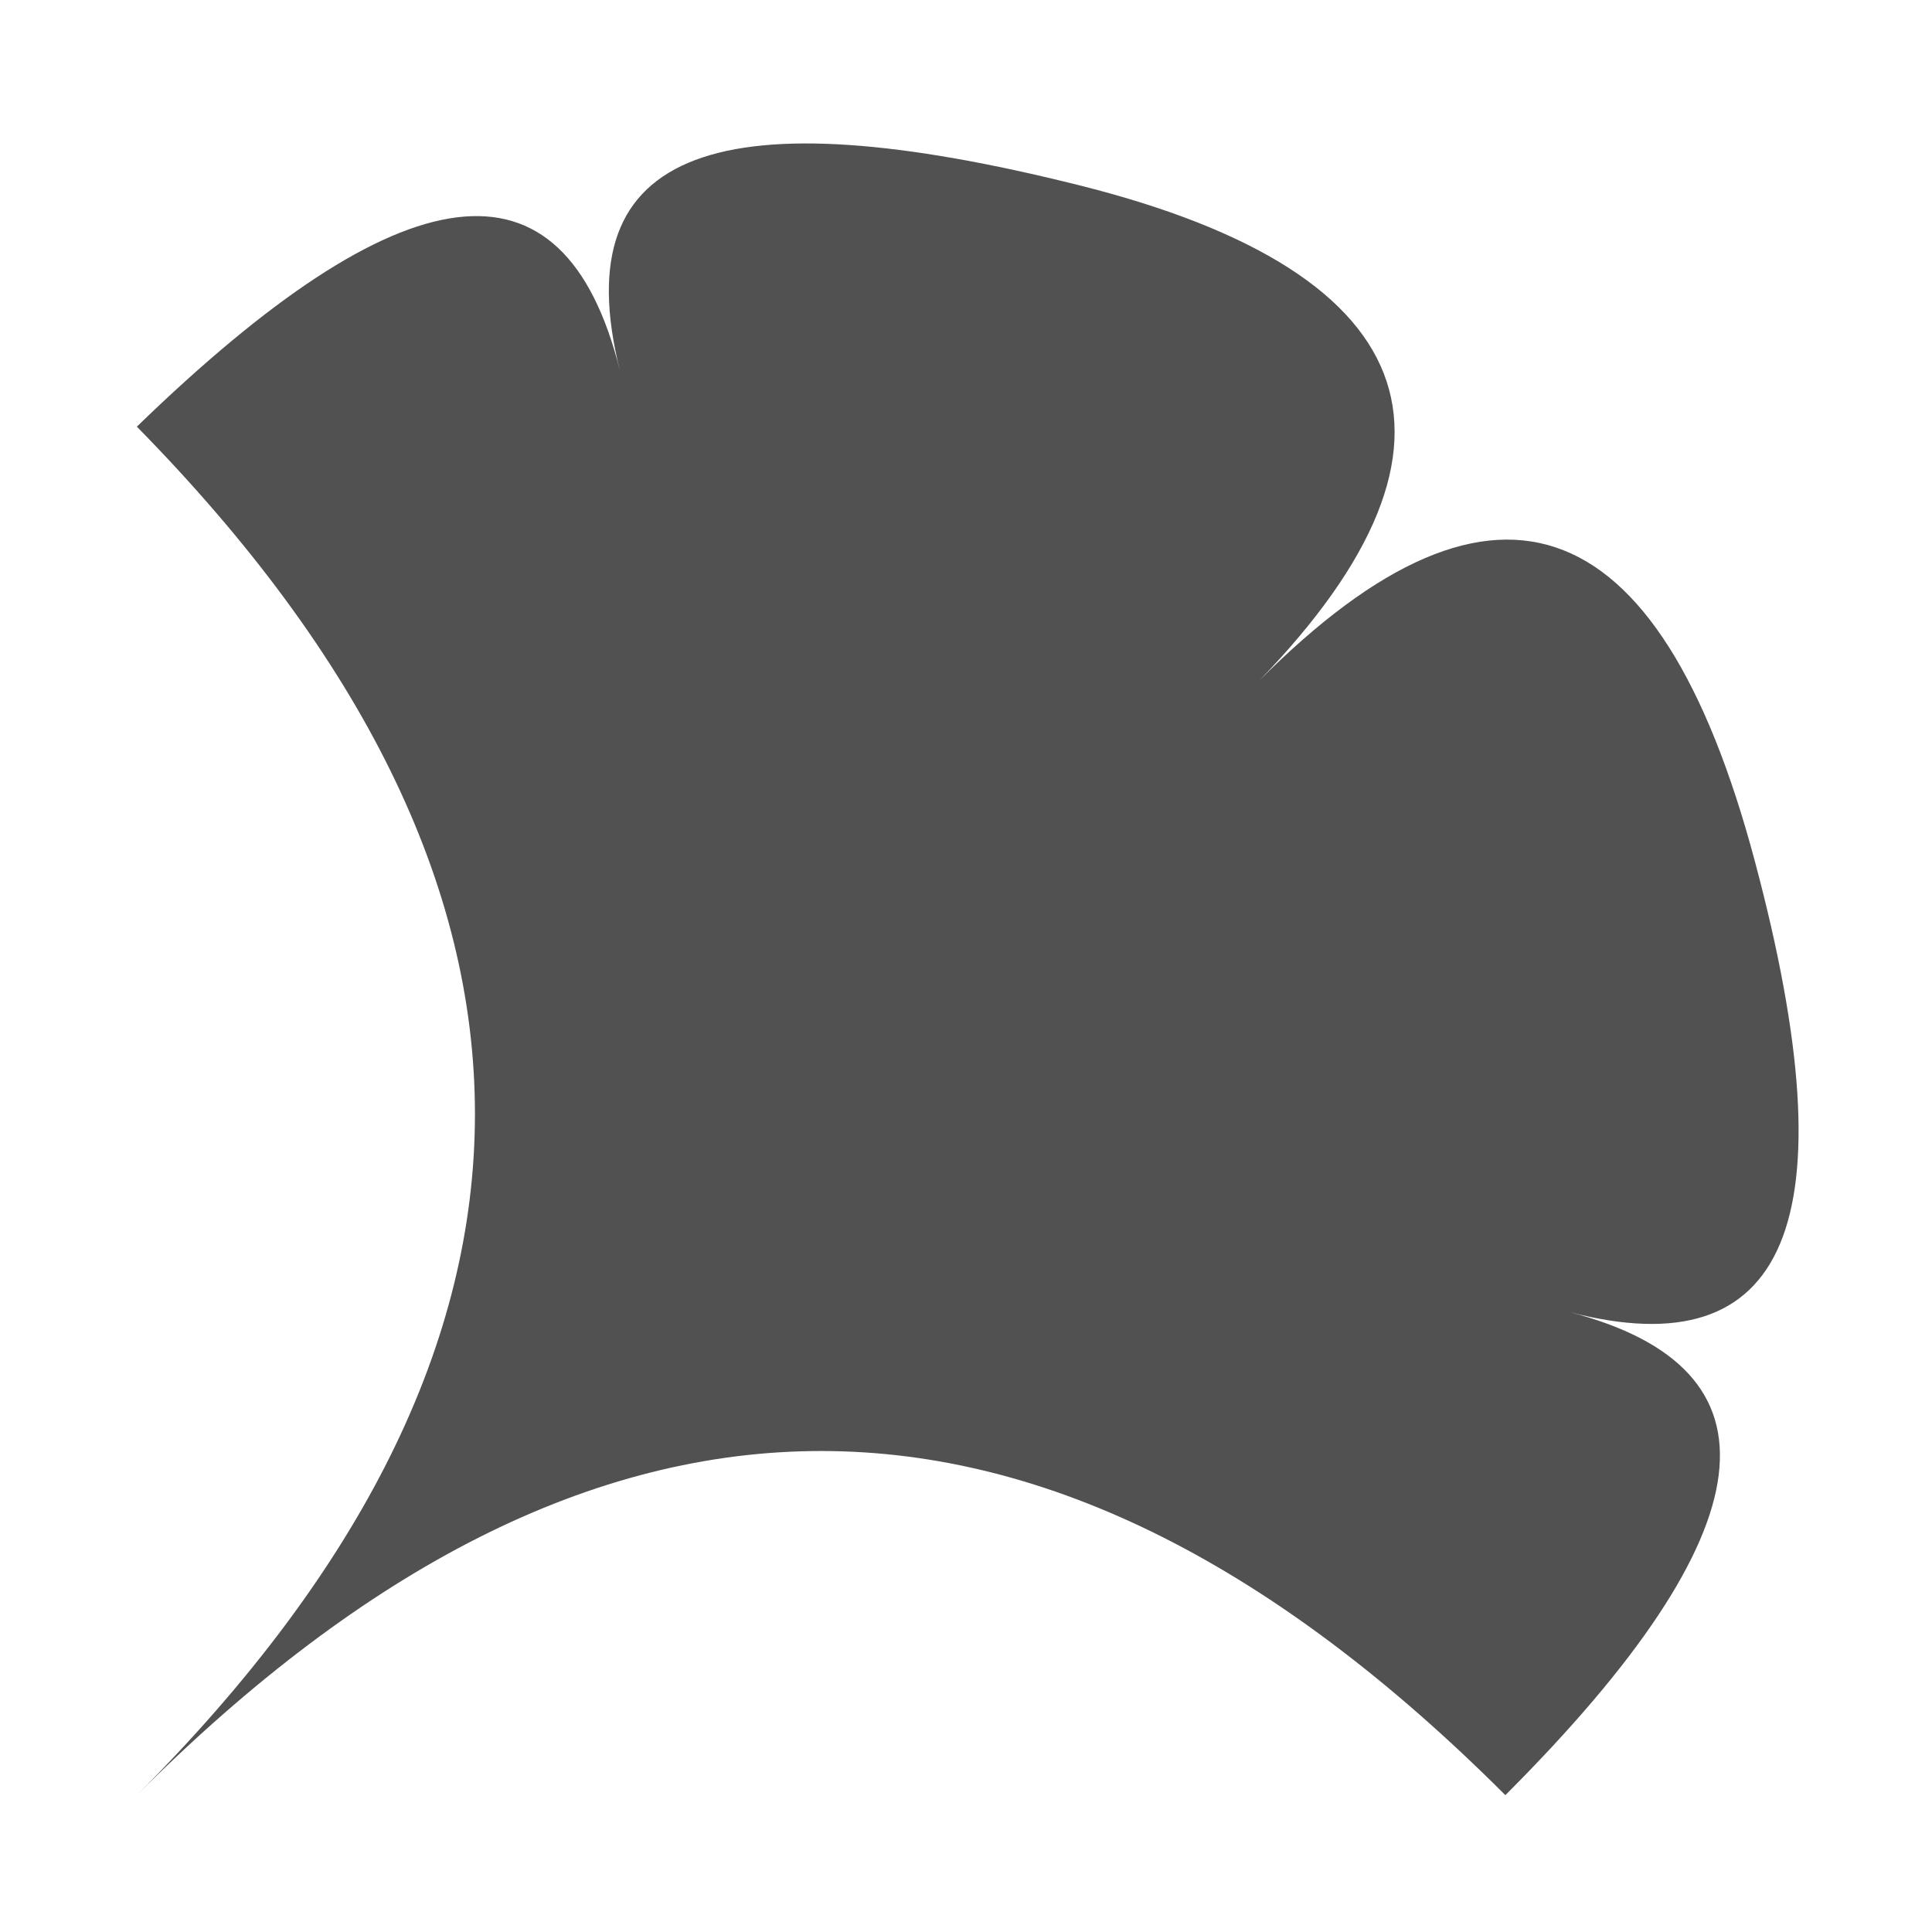
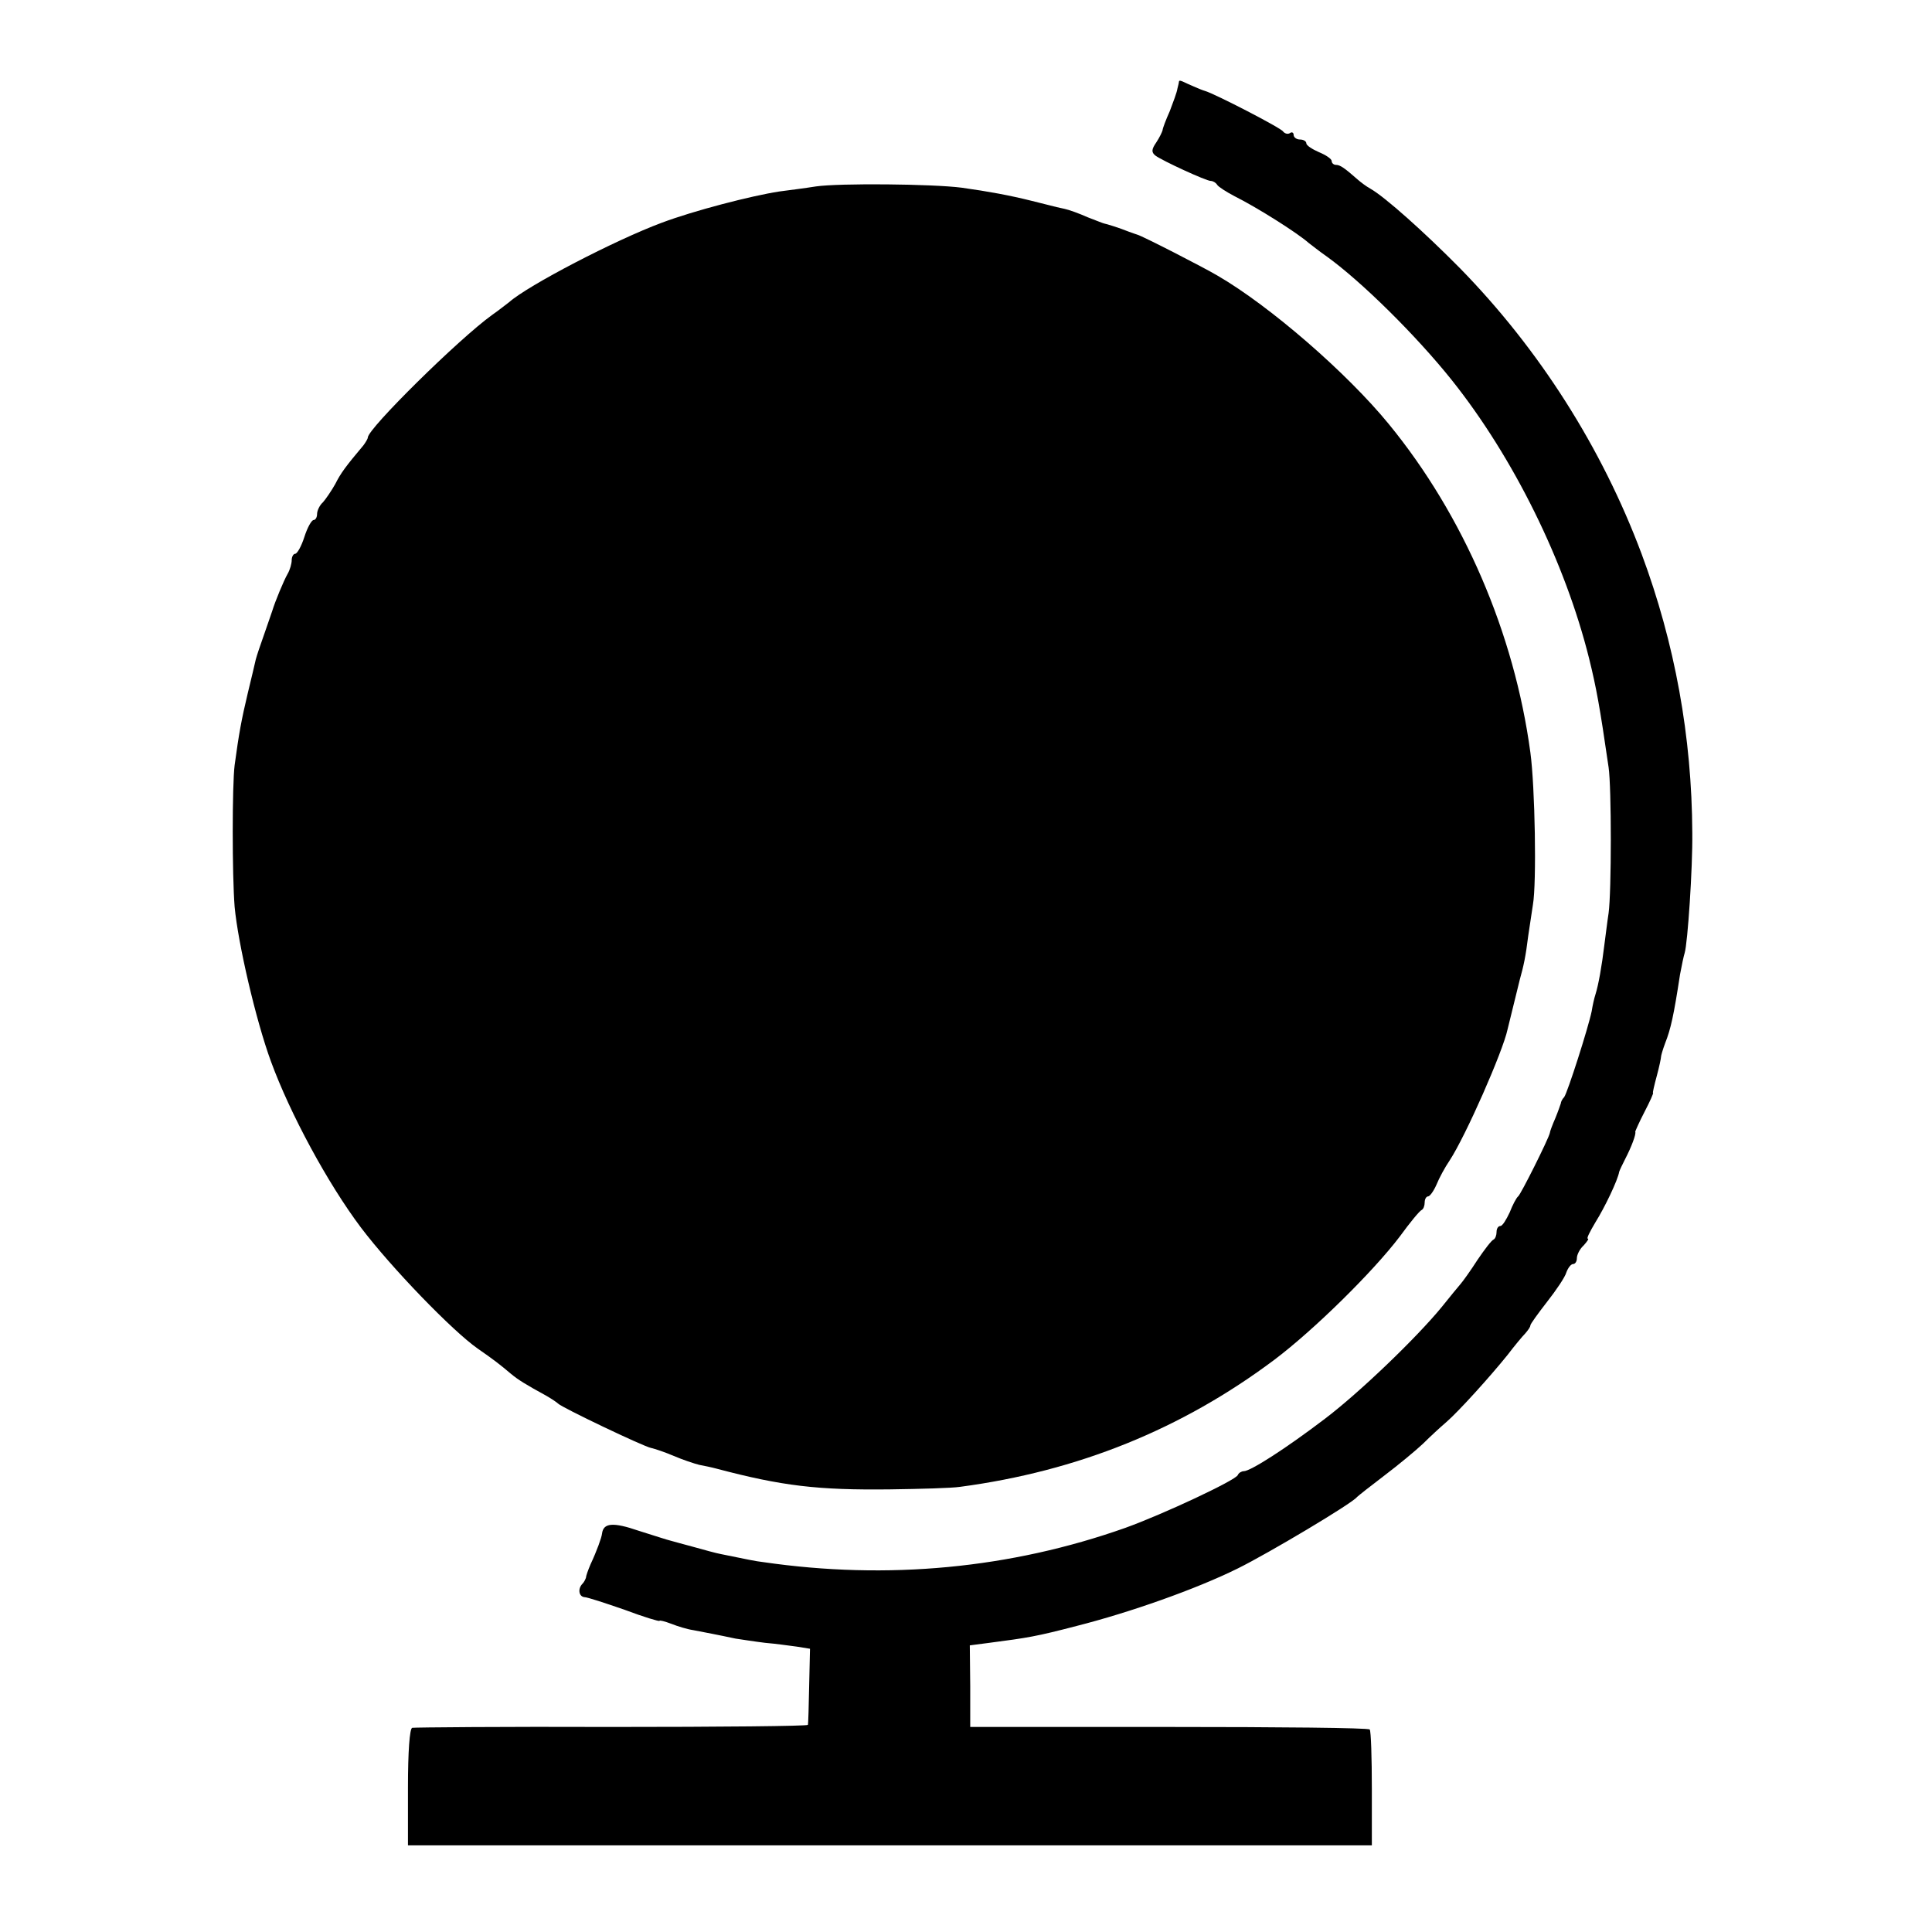
- <svg xmlns="http://www.w3.org/2000/svg" version="1.1" x="0px" y="0px" width="24px" height="24px" viewBox="0 0 24 24">
-   <style type="text/css">
- 	.st0{fill:#515151;}
- </style>
-   <path class="st0" d="M1.7,22.3c5.7-5.7,11.3-5.7,17,0c3.3-3.3,3.5-5.3,0.8-6c2.7,0.7,3.5-1.1,2.3-5.6s-3.3-5.2-6.3-2.1  c3-3,2.3-5.2-2.1-6.3S7,1.8,7.7,4.6C7,1.8,5,2.1,1.7,5.3C7.3,11,7.3,16.7,1.7,22.3" />
+ <svg xmlns="http://www.w3.org/2000/svg" version="1.0" width="457pt" height="457pt" viewBox="0 0 457 457" preserveAspectRatio="xMidYMid meet">
+   <g transform="translate(0,457) scale(0.1,-0.1)" fill="#000000" stroke="none">
+     <path d="M2789 4378 c0 -2 -2 -10 -4 -18 -1 -8 -10 -32 -18 -53 -9 -20 -17 -41 -17 -45 -1 -4 -7 -17 -15 -29 -11 -16 -12 -23 -2 -31 16 -12 120 -60 131 -60 5 0 12 -4 15 -9 3 -5 22 -17 41 -27 54 -27 149 -87 176 -111 7 -5 24 -19 40 -30 84 -60 215 -190 298 -294 146 -183 268 -430 325 -659 17 -69 25 -112 46 -257 7 -47 7 -294 0 -345 -3 -19 -7 -53 -10 -75 -6 -50 -14 -95 -21 -117 -3 -9 -7 -27 -9 -40 -8 -39 -57 -192 -65 -203 -5 -5 -8 -12 -8 -15 -1 -3 -6 -18 -13 -35 -7 -16 -13 -32 -13 -35 -3 -14 -69 -146 -75 -150 -4 -3 -13 -20 -20 -38 -8 -17 -17 -32 -22 -32 -5 0 -9 -6 -9 -14 0 -8 -3 -16 -7 -18 -5 -2 -21 -23 -38 -48 -16 -25 -34 -50 -40 -57 -5 -6 -26 -31 -45 -55 -59 -72 -193 -201 -276 -264 -92 -70 -176 -124 -192 -124 -5 0 -12 -4 -14 -9 -4 -12 -177 -93 -266 -125 -271 -96 -562 -124 -857 -81 -18 2 -36 6 -100 19 -11 2 -40 10 -65 17 -25 7 -49 13 -55 15 -5 1 -39 12 -74 23 -61 21 -84 19 -87 -7 -1 -9 -12 -40 -27 -72 -6 -14 -11 -28 -11 -32 -1 -3 -4 -10 -8 -14 -12 -12 -9 -31 5 -32 6 0 49 -14 95 -30 45 -17 82 -28 82 -26 0 2 12 -1 28 -7 15 -6 38 -13 52 -15 26 -5 58 -11 100 -20 14 -2 45 -7 70 -10 25 -2 59 -7 75 -9 l31 -5 -2 -88 c-1 -48 -2 -89 -3 -92 0 -3 -209 -5 -463 -5 -255 1 -468 -1 -473 -2 -6 -2 -10 -56 -10 -141 l0 -137 1140 0 1140 0 0 133 c0 74 -2 137 -5 141 -3 4 -216 6 -475 6 l-470 0 0 96 -1 97 46 6 c92 12 111 15 207 40 126 32 282 87 381 136 71 35 271 154 282 169 3 3 32 26 65 51 33 25 74 59 91 75 17 17 41 39 55 51 29 25 104 108 145 159 16 21 35 44 42 51 6 7 12 15 12 19 0 3 18 28 39 55 22 28 43 59 46 70 4 11 11 20 16 20 5 0 9 6 9 14 0 8 7 22 16 30 8 9 13 16 10 16 -4 0 5 17 18 39 22 35 53 100 56 119 1 4 8 18 15 32 13 25 26 58 23 63 0 1 9 22 22 47 13 25 22 45 20 45 -1 0 3 18 9 40 6 22 10 42 10 45 0 3 4 17 10 33 13 33 20 64 35 162 4 22 9 45 11 51 7 23 19 200 18 284 -1 227 -41 448 -120 660 -94 251 -242 484 -430 676 -85 86 -178 169 -212 188 -9 5 -21 14 -28 20 -33 29 -43 36 -53 36 -5 0 -10 4 -10 9 0 5 -13 14 -30 21 -16 7 -30 16 -30 21 0 5 -7 9 -15 9 -8 0 -15 5 -15 11 0 5 -4 8 -9 4 -5 -3 -12 -1 -16 4 -4 8 -163 90 -185 96 -8 2 -44 18 -52 22 -5 2 -8 3 -9 1z" />
+     <path d="M1930 4129 c-25 -4 -64 -9 -87 -12 -65 -10 -201 -45 -278 -74 -110 -41 -316 -148 -361 -188 -7 -5 -24 -19 -40 -30 -78 -56 -294 -269 -294 -290 0 -3 -5 -11 -10 -18 -42 -50 -54 -66 -67 -92 -9 -16 -22 -35 -29 -43 -8 -7 -14 -20 -14 -28 0 -8 -4 -14 -8 -14 -5 0 -15 -18 -22 -40 -7 -22 -17 -40 -22 -40 -4 0 -8 -7 -8 -15 0 -8 -4 -23 -10 -33 -9 -16 -29 -64 -36 -87 -2 -5 -10 -30 -19 -55 -9 -25 -18 -52 -20 -60 -2 -8 -10 -44 -19 -80 -15 -63 -21 -96 -31 -170 -6 -47 -6 -260 0 -335 8 -86 50 -268 86 -366 45 -123 134 -288 213 -393 72 -95 216 -244 276 -286 39 -27 53 -38 79 -60 17 -14 33 -24 84 -52 12 -7 24 -15 27 -18 8 -9 203 -102 220 -105 9 -2 33 -10 54 -19 21 -9 48 -18 60 -21 11 -2 30 -6 41 -9 155 -41 239 -51 410 -49 72 1 146 3 166 6 278 37 524 136 744 301 94 71 233 208 296 291 24 33 47 61 52 63 4 2 7 10 7 18 0 8 4 14 8 14 4 0 13 12 20 28 6 15 20 41 31 57 38 58 126 258 137 310 3 12 23 93 29 118 9 32 14 55 20 104 4 26 9 59 11 73 9 51 5 279 -6 360 -38 282 -158 561 -335 777 -99 121 -281 279 -405 351 -32 19 -178 94 -190 97 -3 1 -12 4 -20 7 -22 9 -55 19 -57 19 -2 0 -19 7 -40 15 -20 9 -45 18 -55 20 -10 2 -27 6 -38 9 -11 3 -29 7 -40 10 -52 13 -101 22 -165 31 -69 9 -290 11 -345 3z" />
+   </g>
</svg>
